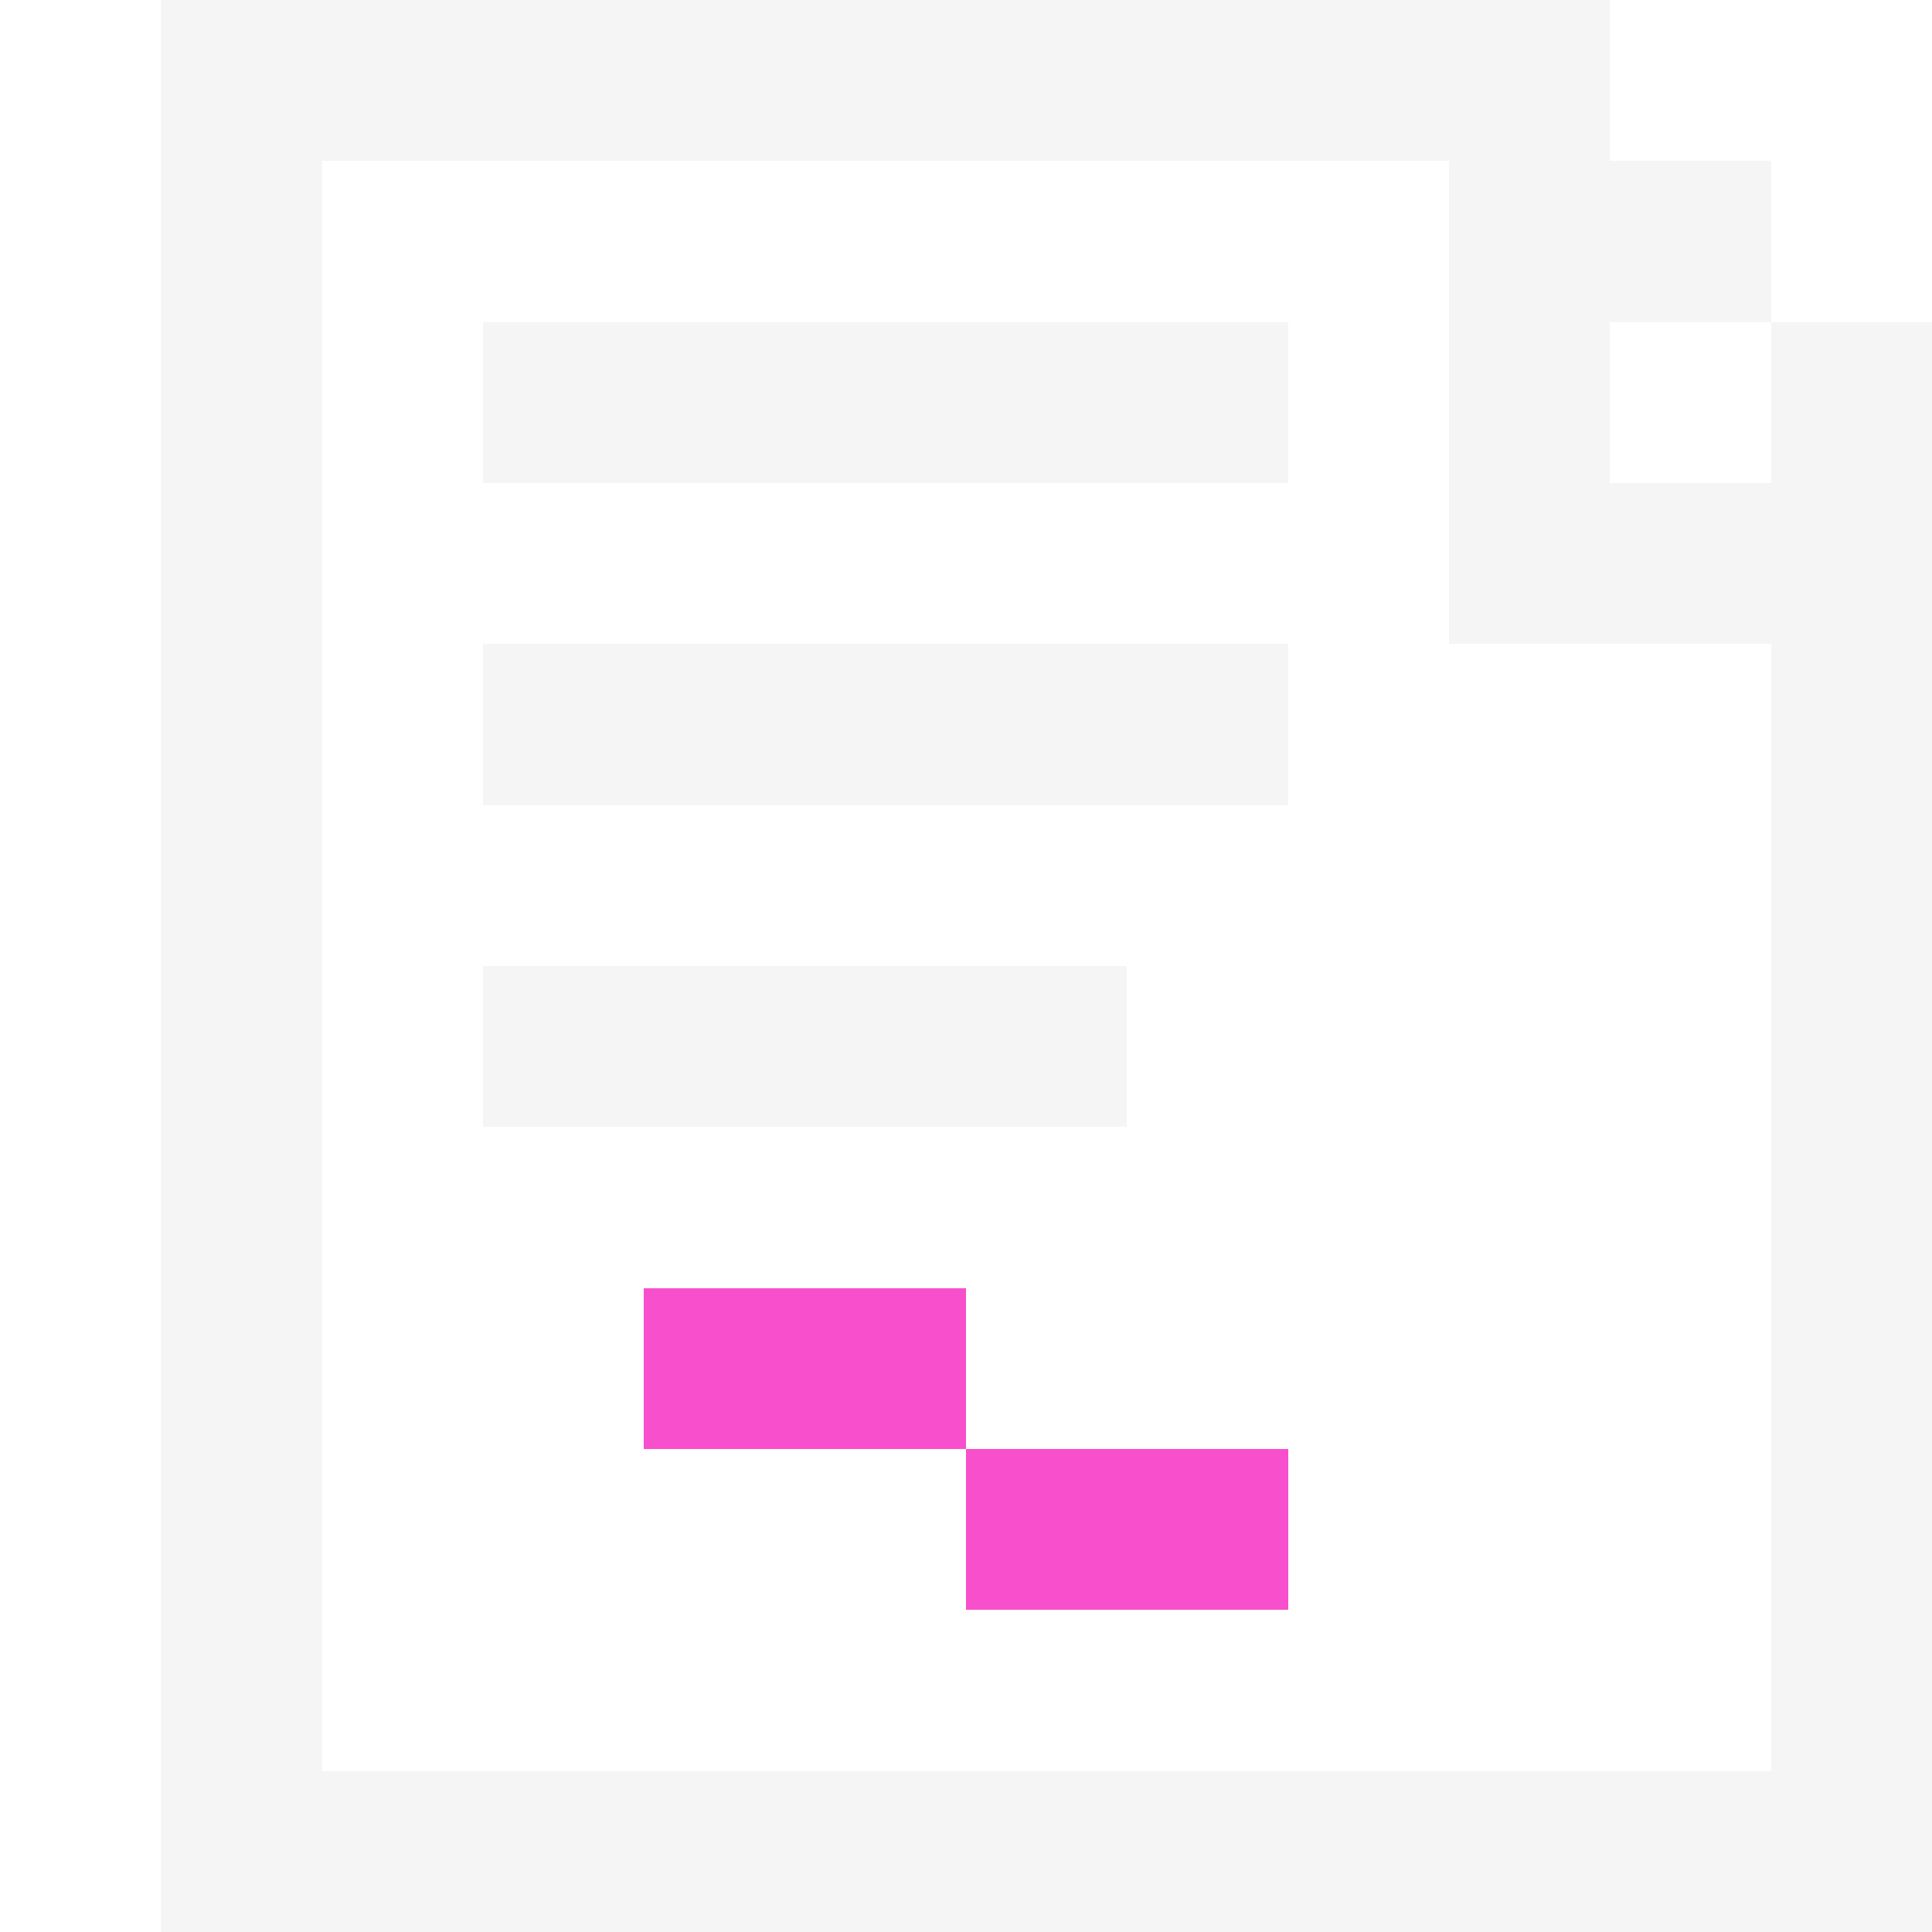
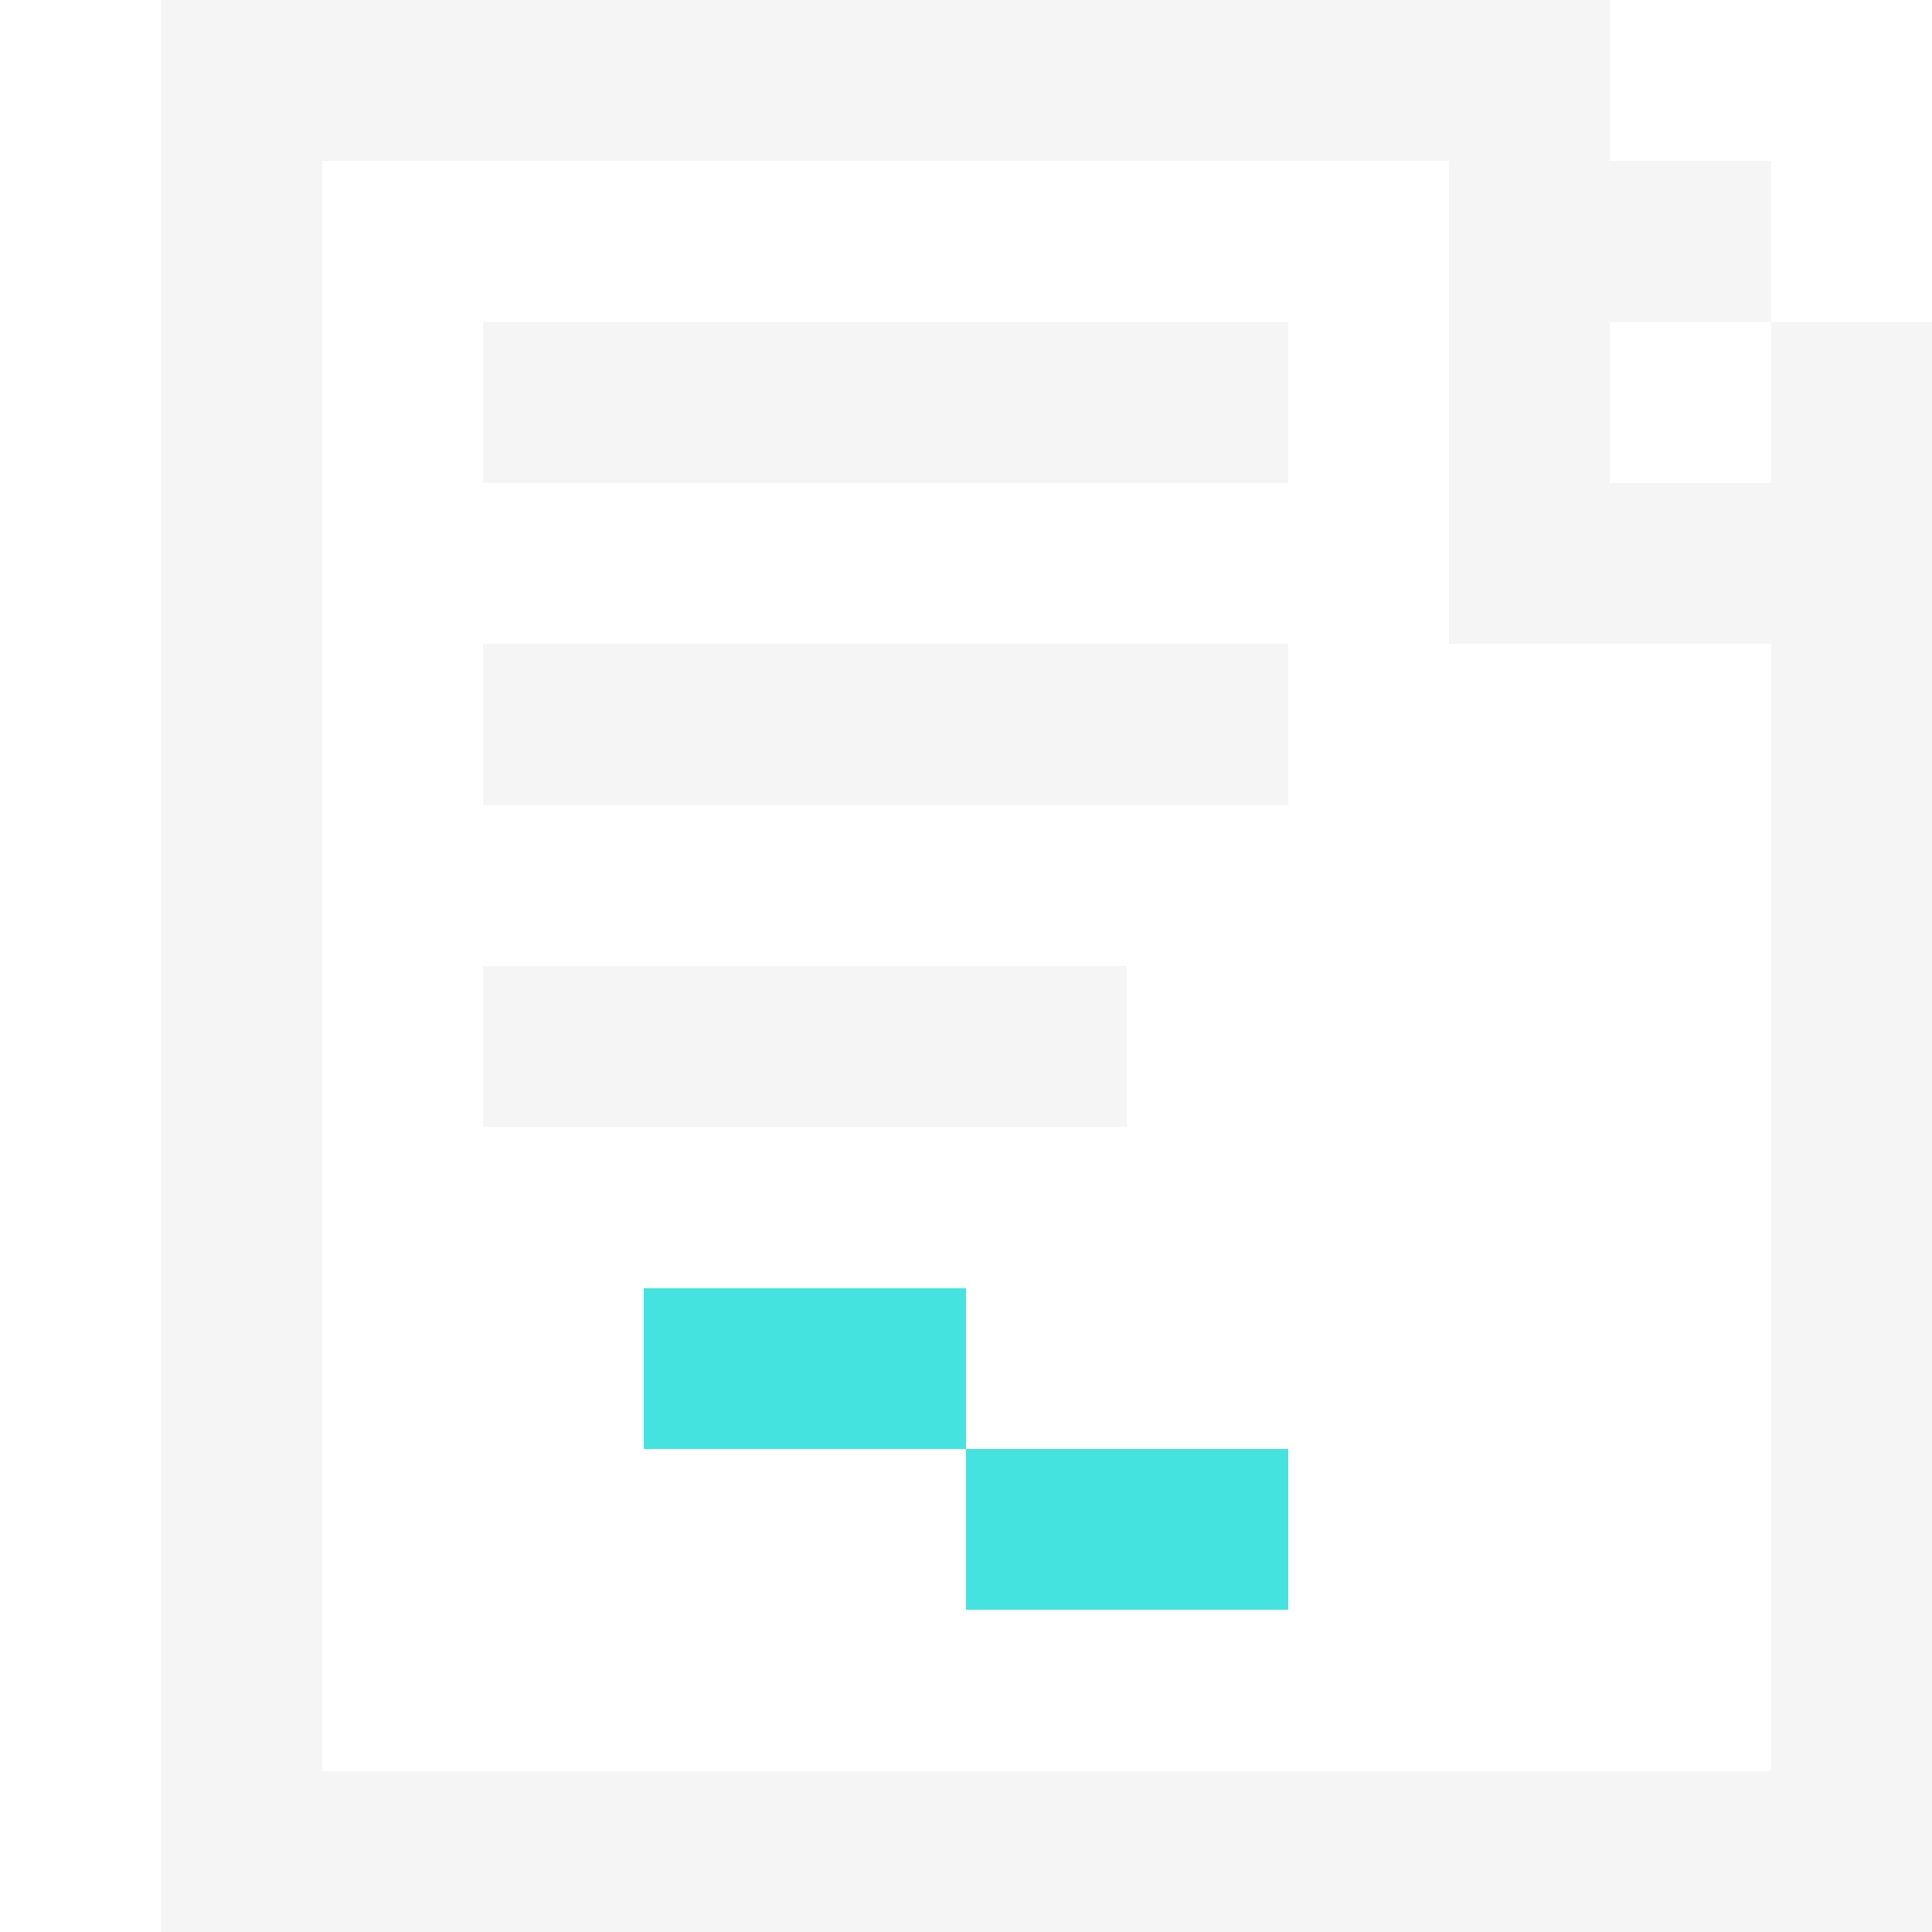
<svg xmlns="http://www.w3.org/2000/svg" viewBox="0 0 12 12" width="96" height="96" shape-rendering="crispEdges" role="img" aria-label="wise kb">
-   <path fill="#F84FCC" d="M4 8h2v1h-2zM6 9h2v1h-2z" />
+   <path fill="#45E3E0" d="M4 8h2v1h-2zM6 9h2v1h-2z" />
  <path fill="#F5F5F5" d="M1 0h9v1h-9zM9 1h2v1h-2zM3 2h5v1h-5zM9 2h1v1h-1zM11 2h1v1h-1zM9 3h3v1h-3zM3 4h5v1h-5zM3 6h4v1h-4zM1 1h1v10h-1zM11 4h1v7h-1zM1 11h11v1h-11z" />
</svg>
